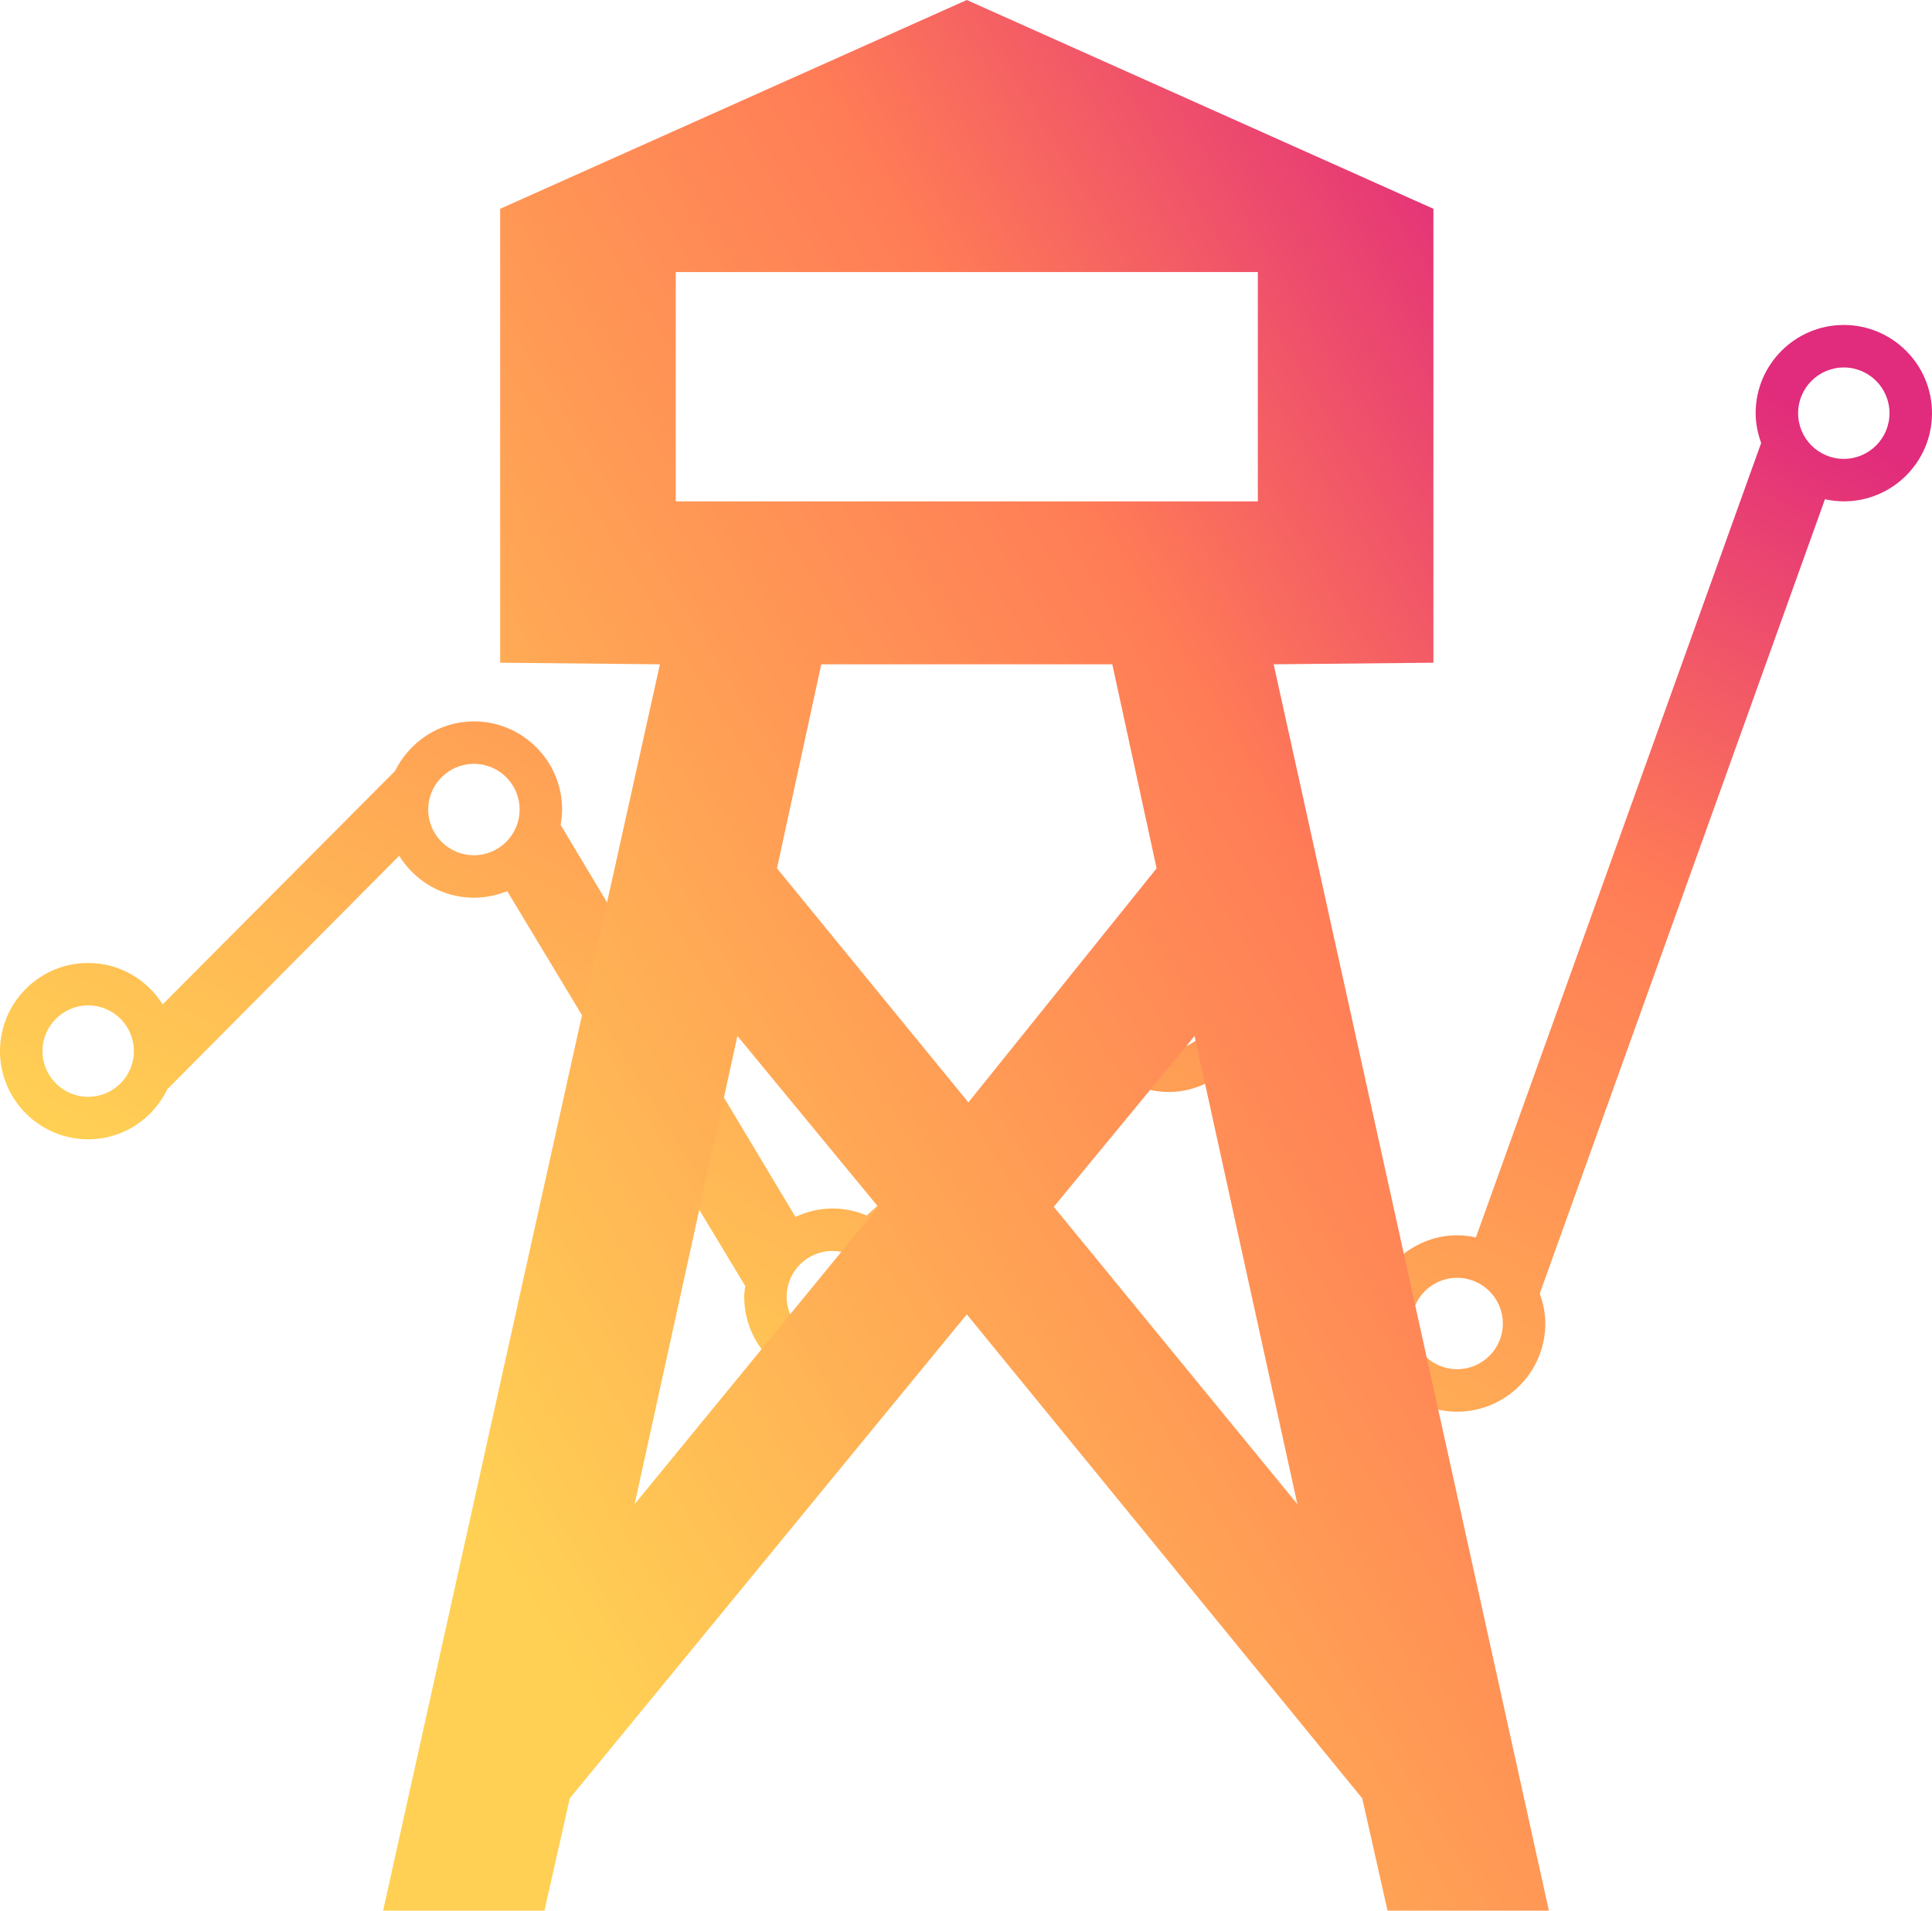
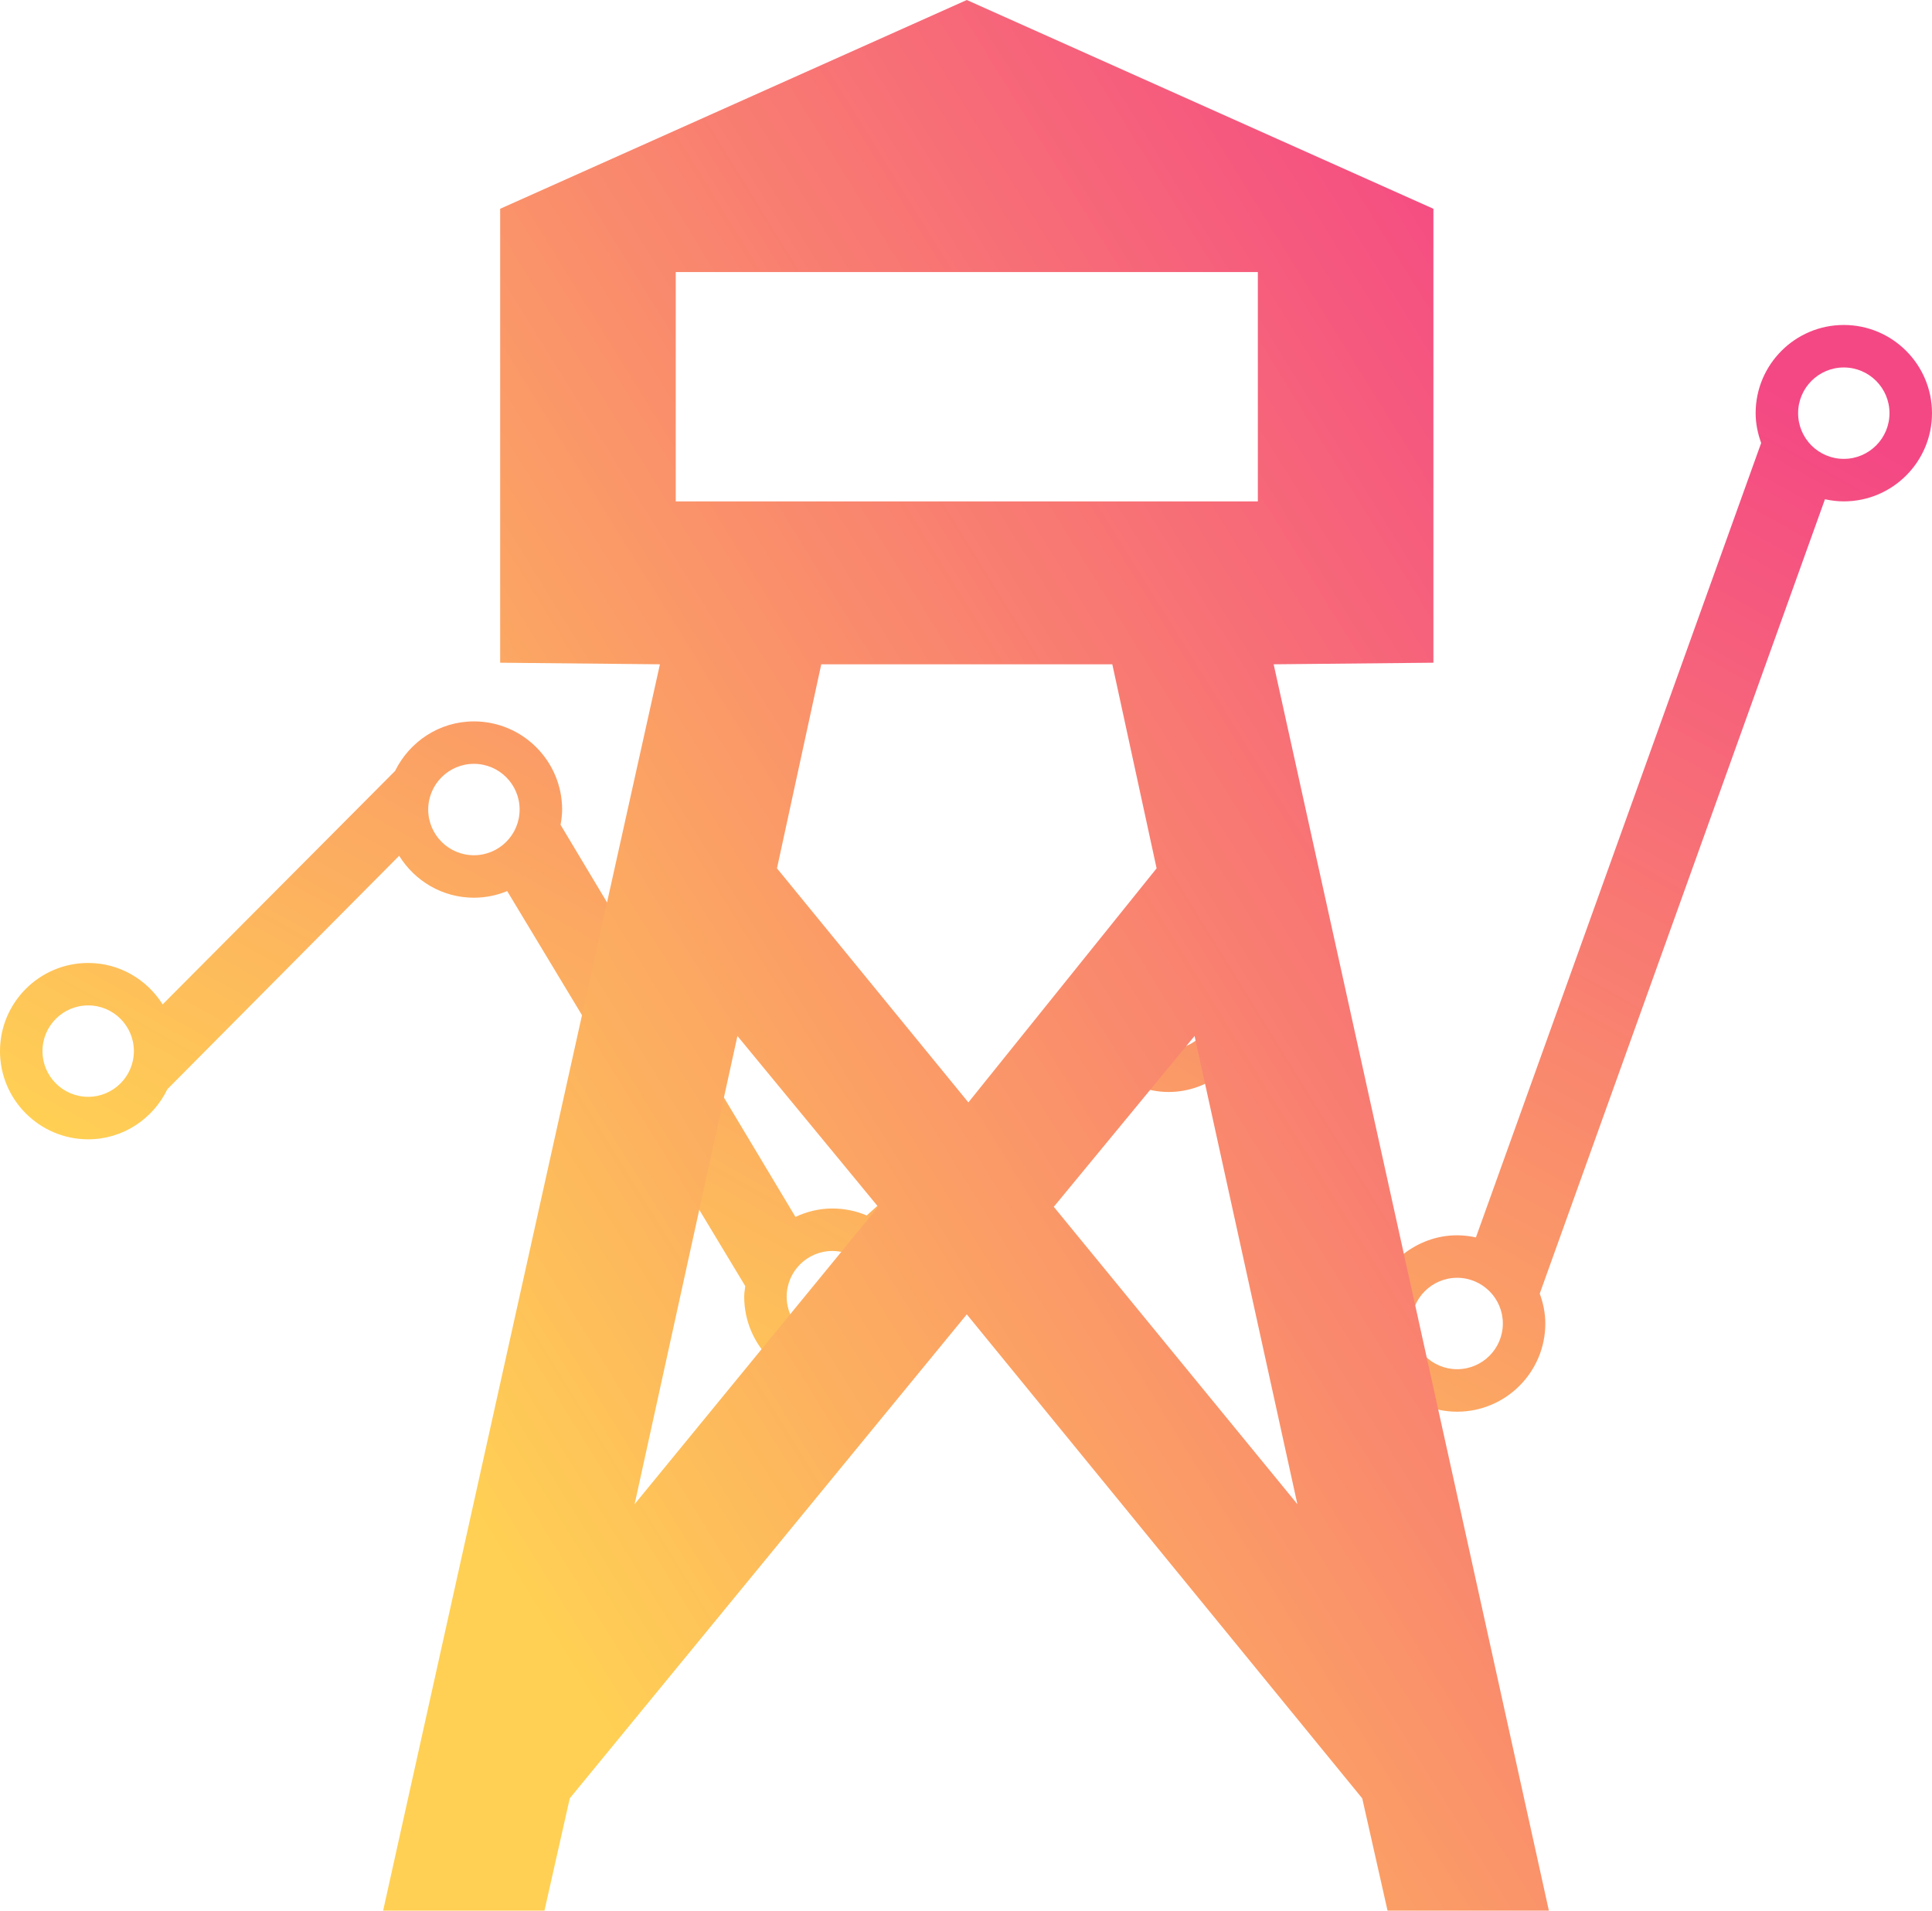
<svg xmlns="http://www.w3.org/2000/svg" style="isolation:isolate" viewBox="567.967 242 689.033 681.467" width="689.033pt" height="681.467pt">
  <defs>
-     <clipPath id="_clipPath_qAdiWt7Rw7qTj4qfCQztkobH41b1Kwnv">
+     <clipPath id="_clipPath_t91r5ToQFc9jl8T31AlO2Ktos7YjpFwH">
      <rect x="567.967" y="242" width="689.033" height="681.467" />
    </clipPath>
  </defs>
-   <g clip-path="url(#_clipPath_qAdiWt7Rw7qTj4qfCQztkobH41b1Kwnv)">
+   <g clip-path="url(#_clipPath_t91r5ToQFc9jl8T31AlO2Ktos7YjpFwH)">
    <linearGradient id="_lgradient_0" x1="0.156" y1="0.873" x2="0.95" y2="0.09" gradientTransform="matrix(689.033,0,0,387.601,567.967,357.906)" gradientUnits="userSpaceOnUse">
      <stop offset="0%" stop-opacity="1" style="stop-color:rgb(255,208,84)" />
-       <stop offset="66.95%" stop-opacity="1" style="stop-color:rgb(255,124,86)" />
-       <stop offset="100%" stop-opacity="1" style="stop-color:rgb(225,43,124)" />
+       <stop offset="100%" stop-opacity="1" style="stop-color:rgb(244,72,132)" />
    </linearGradient>
-     <path d=" M 1225.541 357.906 C 1208.201 357.906 1194.102 372.014 1194.102 389.355 C 1194.102 393.101 1194.87 396.666 1196.072 399.999 L 1094.34 683.347 C 1092.169 682.872 1089.927 682.589 1087.634 682.589 C 1080.353 682.589 1073.728 685.185 1068.395 689.356 L 1015.824 596.28 C 1013.926 580.717 1000.807 568.568 984.749 568.568 C 967.409 568.568 953.3 582.676 953.3 600.016 C 953.3 602.026 953.523 603.985 953.906 605.894 L 877.092 675.518 C 873.325 673.922 869.184 673.033 864.842 673.033 C 860.126 673.033 855.692 674.154 851.662 676.033 L 767.89 536.191 C 768.203 534.413 768.445 532.616 768.445 530.747 C 768.445 513.407 754.337 499.299 736.997 499.299 C 724.625 499.299 714.001 506.55 708.87 516.972 L 625.977 600.233 C 620.402 591.396 610.616 585.458 599.416 585.458 C 582.076 585.458 567.967 599.567 567.967 616.907 C 567.967 634.247 582.076 648.356 599.416 648.356 C 611.868 648.356 622.573 641.014 627.663 630.48 L 710.325 547.229 C 715.879 556.177 725.706 562.186 736.986 562.186 C 741.188 562.186 745.187 561.328 748.853 559.823 L 833.767 700.715 C 833.605 701.957 833.383 703.2 833.383 704.482 C 833.383 721.822 847.491 735.931 864.832 735.931 C 882.172 735.931 896.281 721.822 896.281 704.482 C 896.281 702.765 896.038 701.109 895.776 699.453 L 973.277 629.233 C 976.852 630.637 980.679 631.475 984.759 631.475 C 992.202 631.475 998.959 628.759 1004.352 624.426 L 1056.519 717.3 C 1058.175 733.085 1071.425 745.507 1087.644 745.507 C 1104.985 745.507 1119.093 731.399 1119.093 714.058 C 1119.093 710.301 1118.326 706.736 1117.104 703.384 L 1218.825 420.066 C 1221.007 420.541 1223.249 420.824 1225.551 420.824 C 1242.902 420.824 1257 406.715 1257 389.375 C 1257 372.025 1242.891 357.906 1225.541 357.906 Z  M 599.416 633.197 C 590.408 633.197 583.116 625.895 583.116 616.897 C 583.116 607.899 590.418 600.597 599.416 600.597 C 608.414 600.597 615.716 607.899 615.716 616.897 C 615.716 625.895 608.414 633.197 599.416 633.197 Z  M 736.986 547.037 C 727.978 547.037 720.686 539.736 720.686 530.737 C 720.686 521.739 727.988 514.437 736.986 514.437 C 745.985 514.437 753.286 521.739 753.286 530.737 C 753.286 539.736 745.985 547.037 736.986 547.037 Z  M 864.832 720.782 C 855.823 720.782 848.532 713.481 848.532 704.492 C 848.532 695.484 855.833 688.182 864.832 688.182 C 873.83 688.182 881.132 695.494 881.132 704.492 C 881.132 713.481 873.83 720.782 864.832 720.782 Z  M 984.759 616.327 C 975.751 616.327 968.459 609.025 968.459 600.027 C 968.459 591.028 975.771 583.726 984.759 583.726 C 993.748 583.726 1001.059 591.028 1001.059 600.027 C 1001.059 609.025 993.758 616.327 984.759 616.327 Z  M 1099.169 725.573 C 1096.219 728.523 1092.144 730.348 1087.644 730.348 C 1078.636 730.348 1071.344 723.037 1071.344 714.048 C 1071.344 705.05 1078.656 697.748 1087.644 697.748 C 1096.633 697.748 1103.945 705.05 1103.945 714.048 C 1103.945 718.547 1102.119 722.622 1099.169 725.573 Z  M 1225.541 405.665 C 1216.533 405.665 1209.251 398.363 1209.251 389.365 C 1209.251 380.366 1216.553 373.065 1225.541 373.065 C 1234.55 373.065 1241.841 380.366 1241.841 389.365 C 1241.841 398.363 1234.55 405.665 1225.541 405.665 Z " fill="url(#_lgradient_0)" />
+     <path d=" M 1225.541 357.906 C 1208.201 357.906 1194.102 372.014 1194.102 389.355 C 1194.102 393.101 1194.87 396.666 1196.072 399.999 L 1094.34 683.347 C 1092.169 682.872 1089.927 682.589 1087.634 682.589 C 1080.353 682.589 1073.728 685.185 1068.395 689.356 L 1015.824 596.28 C 1013.926 580.717 1000.807 568.568 984.749 568.568 C 967.409 568.568 953.3 582.676 953.3 600.016 C 953.3 602.026 953.523 603.985 953.906 605.894 L 877.092 675.518 C 873.325 673.922 869.184 673.033 864.842 673.033 C 860.126 673.033 855.692 674.154 851.662 676.033 L 767.89 536.191 C 768.203 534.413 768.445 532.616 768.445 530.747 C 768.445 513.407 754.337 499.299 736.997 499.299 C 724.625 499.299 714.001 506.55 708.87 516.972 L 625.977 600.233 C 620.402 591.396 610.616 585.458 599.416 585.458 C 582.076 585.458 567.967 599.567 567.967 616.907 C 567.967 634.247 582.076 648.356 599.416 648.356 C 611.868 648.356 622.573 641.014 627.663 630.48 L 710.325 547.229 C 715.879 556.177 725.706 562.186 736.986 562.186 C 741.188 562.186 745.187 561.328 748.853 559.823 L 833.767 700.715 C 833.605 701.957 833.383 703.2 833.383 704.482 C 833.383 721.822 847.491 735.931 864.832 735.931 C 882.172 735.931 896.28 721.822 896.28 704.482 C 896.28 702.765 896.038 701.109 895.776 699.453 L 973.277 629.233 C 976.852 630.637 980.679 631.475 984.759 631.475 C 992.202 631.475 998.959 628.759 1004.352 624.426 L 1056.519 717.3 C 1058.175 733.085 1071.425 745.507 1087.644 745.507 C 1104.985 745.507 1119.093 731.399 1119.093 714.058 C 1119.093 710.301 1118.326 706.736 1117.104 703.384 L 1218.825 420.066 C 1221.007 420.541 1223.249 420.824 1225.551 420.824 C 1242.902 420.824 1257 406.715 1257 389.375 C 1257 372.025 1242.892 357.906 1225.541 357.906 Z  M 599.416 633.197 C 590.408 633.197 583.116 625.895 583.116 616.897 C 583.116 607.898 590.418 600.597 599.416 600.597 C 608.414 600.597 615.716 607.898 615.716 616.897 C 615.716 625.895 608.414 633.197 599.416 633.197 Z  M 736.986 547.037 C 727.978 547.037 720.686 539.736 720.686 530.737 C 720.686 521.739 727.988 514.437 736.986 514.437 C 745.985 514.437 753.286 521.739 753.286 530.737 C 753.286 539.736 745.985 547.037 736.986 547.037 Z  M 864.832 720.782 C 855.823 720.782 848.532 713.481 848.532 704.492 C 848.532 695.484 855.833 688.182 864.832 688.182 C 873.83 688.182 881.132 695.494 881.132 704.492 C 881.132 713.481 873.83 720.782 864.832 720.782 Z  M 984.759 616.327 C 975.751 616.327 968.459 609.025 968.459 600.027 C 968.459 591.028 975.771 583.726 984.759 583.726 C 993.748 583.726 1001.059 591.028 1001.059 600.027 C 1001.059 609.025 993.758 616.327 984.759 616.327 Z  M 1099.169 725.573 C 1096.219 728.523 1092.144 730.348 1087.644 730.348 C 1078.636 730.348 1071.344 723.037 1071.344 714.048 C 1071.344 705.05 1078.656 697.748 1087.644 697.748 C 1096.633 697.748 1103.945 705.05 1103.945 714.048 C 1103.945 718.547 1102.119 722.622 1099.169 725.573 Z  M 1225.541 405.665 C 1216.533 405.665 1209.251 398.363 1209.251 389.365 C 1209.251 380.366 1216.553 373.065 1225.541 373.065 C 1234.55 373.065 1241.841 380.366 1241.841 389.365 C 1241.841 398.363 1234.55 405.665 1225.541 405.665 Z " fill="url(#_lgradient_0)" />
    <linearGradient id="_lgradient_1" x1="0.156" y1="0.873" x2="0.95" y2="0.09" gradientTransform="matrix(415.763,0,0,681.467,704.602,242)" gradientUnits="userSpaceOnUse">
      <stop offset="0%" stop-opacity="1" style="stop-color:rgb(255,208,84)" />
-       <stop offset="66.95%" stop-opacity="1" style="stop-color:rgb(255,124,86)" />
-       <stop offset="100%" stop-opacity="1" style="stop-color:rgb(225,43,124)" />
+       <stop offset="100%" stop-opacity="1" style="stop-color:rgb(244,72,132)" />
    </linearGradient>
    <path d=" M 771.169 883.414 L 762.143 923.467 L 704.602 923.467 L 803.325 478.934 L 746.348 478.37 L 746.348 316.465 L 912.766 242 L 1079.184 316.465 L 1079.184 478.37 L 1022.207 478.934 L 1120.365 923.467 L 1062.824 923.467 L 1053.798 883.414 L 912.766 710.791 L 771.169 883.414 Z  M 794.299 778.486 L 881.174 672.43 L 830.967 611.504 L 794.299 778.486 Z  M 980.461 551.707 L 964.665 478.934 L 860.866 478.934 L 845.07 551.707 L 913.33 635.198 L 980.461 551.707 Z  M 994 611.504 L 943.793 672.43 L 1030.668 778.486 L 994 611.504 Z  M 808.966 420.829 L 1016.565 420.829 L 1016.565 339.03 L 808.966 339.03 L 808.966 420.829 Z " fill="url(#_lgradient_1)" />
  </g>
</svg>
